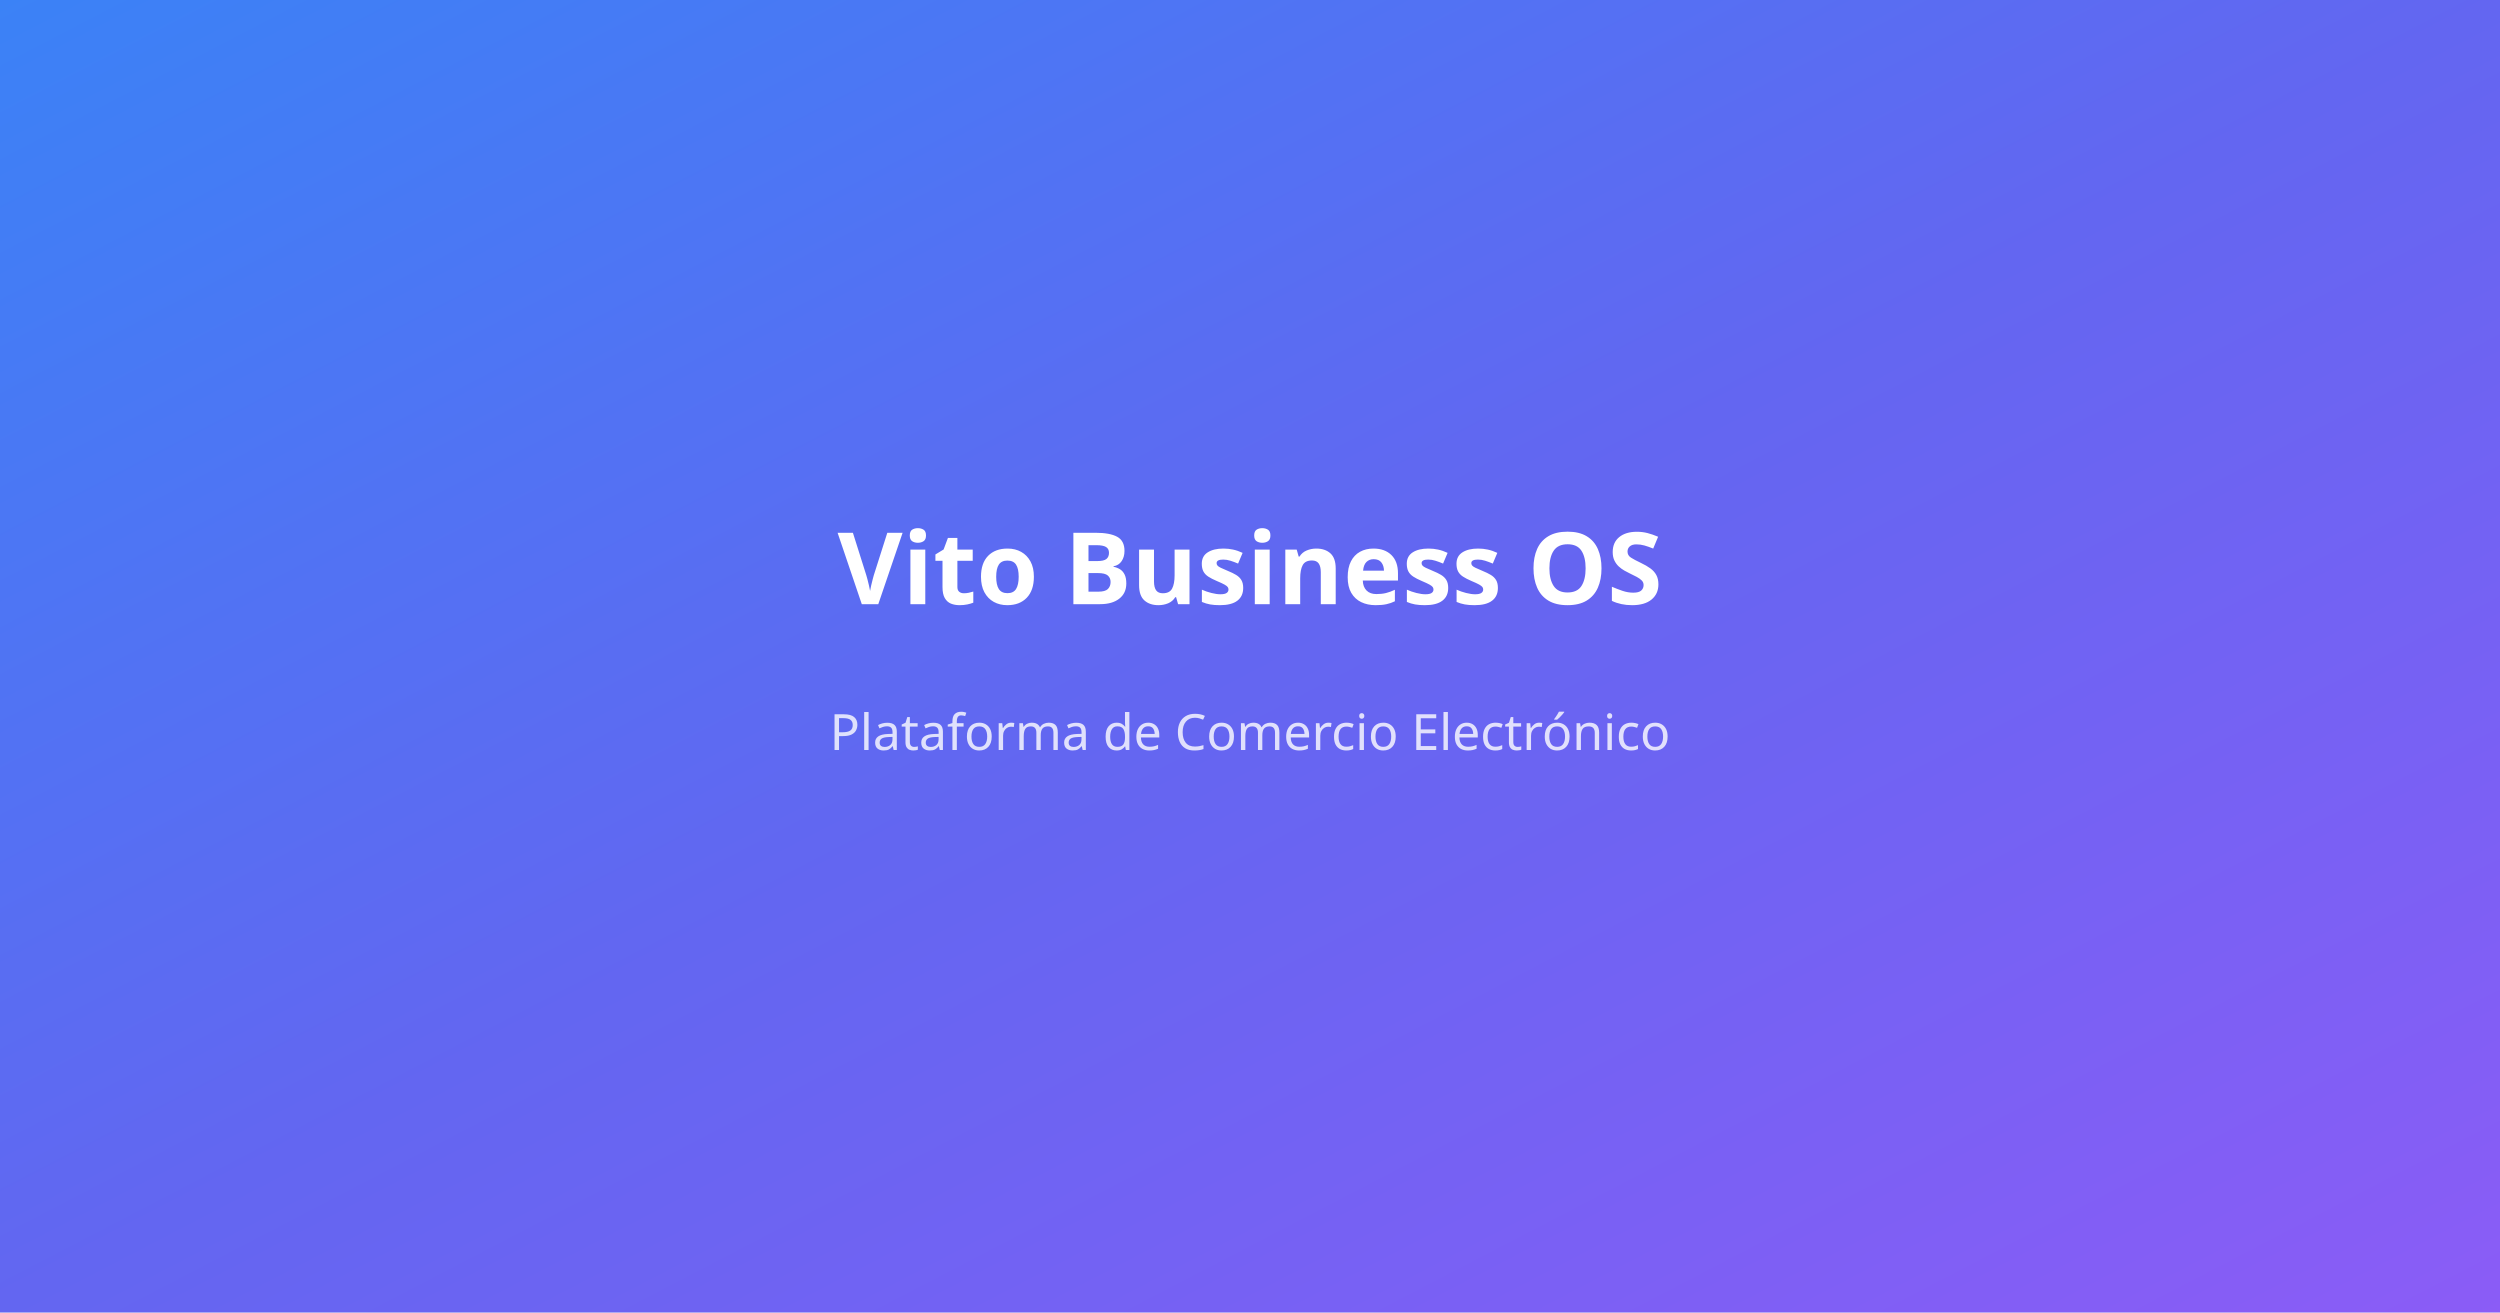
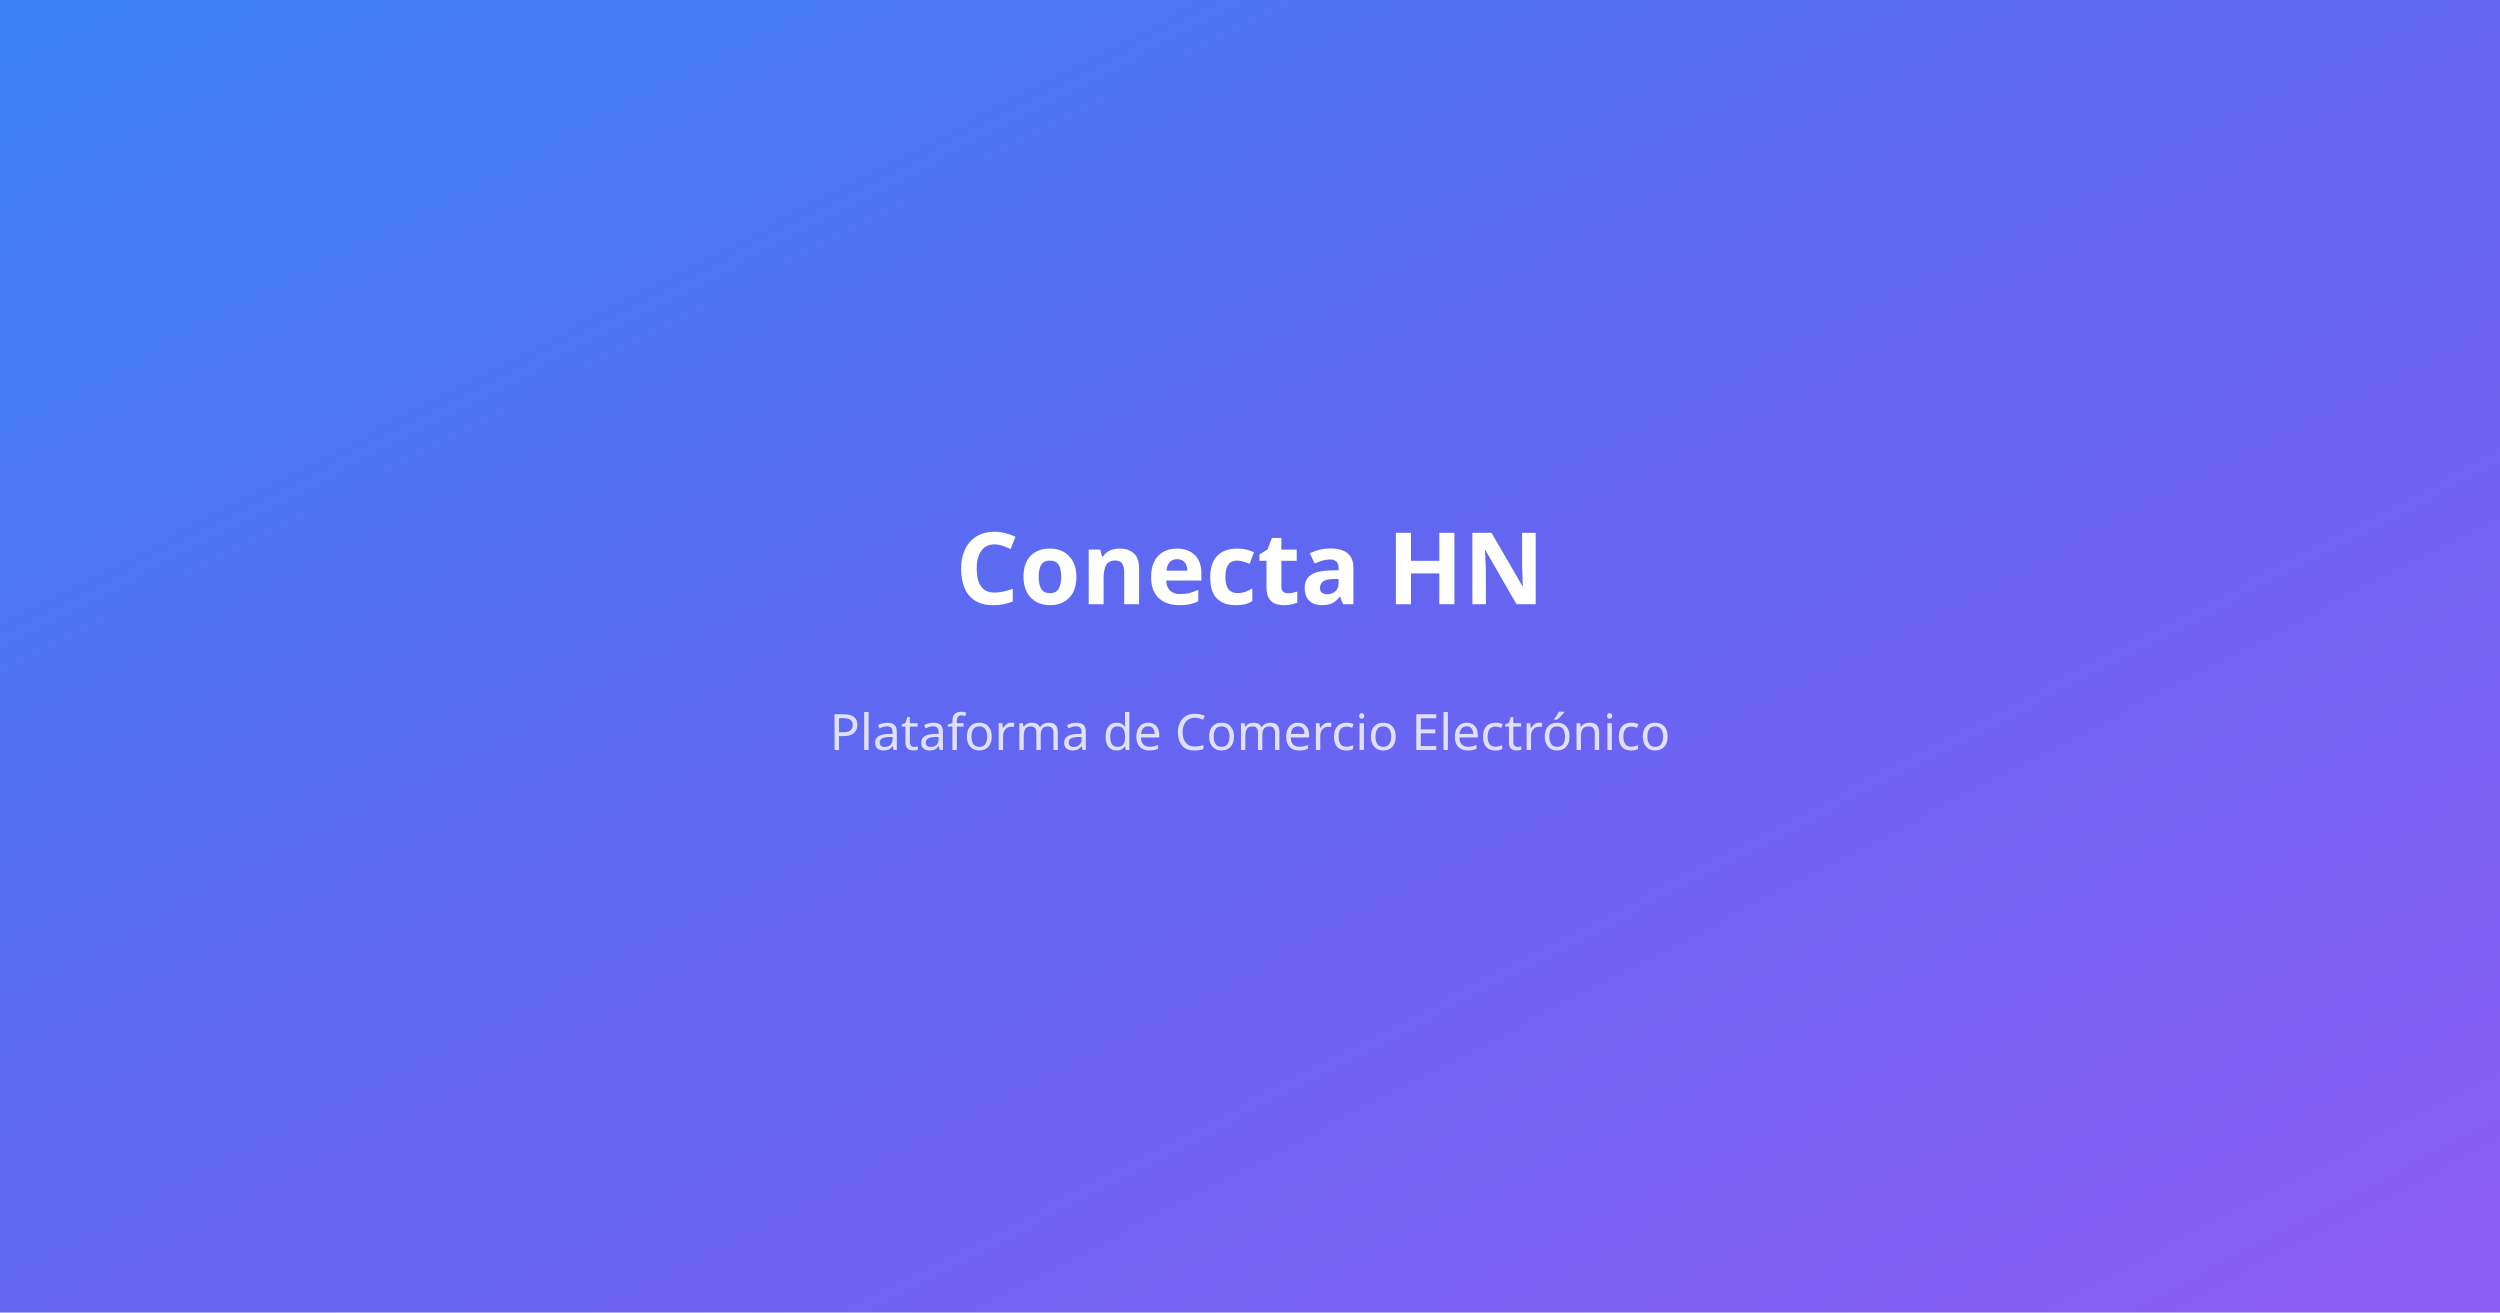
<svg xmlns="http://www.w3.org/2000/svg" width="1200" height="630" viewBox="0 0 1200 630" fill="none">
  <defs>
    <linearGradient id="bg" x1="0%" y1="0%" x2="100%" y2="100%">
      <stop offset="0%" style="stop-color:#3b82f6" />
      <stop offset="50%" style="stop-color:#6366f1" />
      <stop offset="100%" style="stop-color:#8b5cf6" />
    </linearGradient>
  </defs>
  <rect width="1200" height="630" fill="url(#bg)" />
-   <text x="600" y="290" text-anchor="middle" font-family="system-ui, sans-serif" font-size="48" font-weight="bold" fill="white">Vito Business OS</text>
+   <text x="600" y="290" text-anchor="middle" font-family="system-ui, sans-serif" font-size="48" font-weight="bold" fill="white">Conecta HN</text>
  <text x="600" y="360" text-anchor="middle" font-family="system-ui, sans-serif" font-size="24" fill="rgba(255,255,255,0.8)">Plataforma de Comercio Electrónico</text>
</svg>
